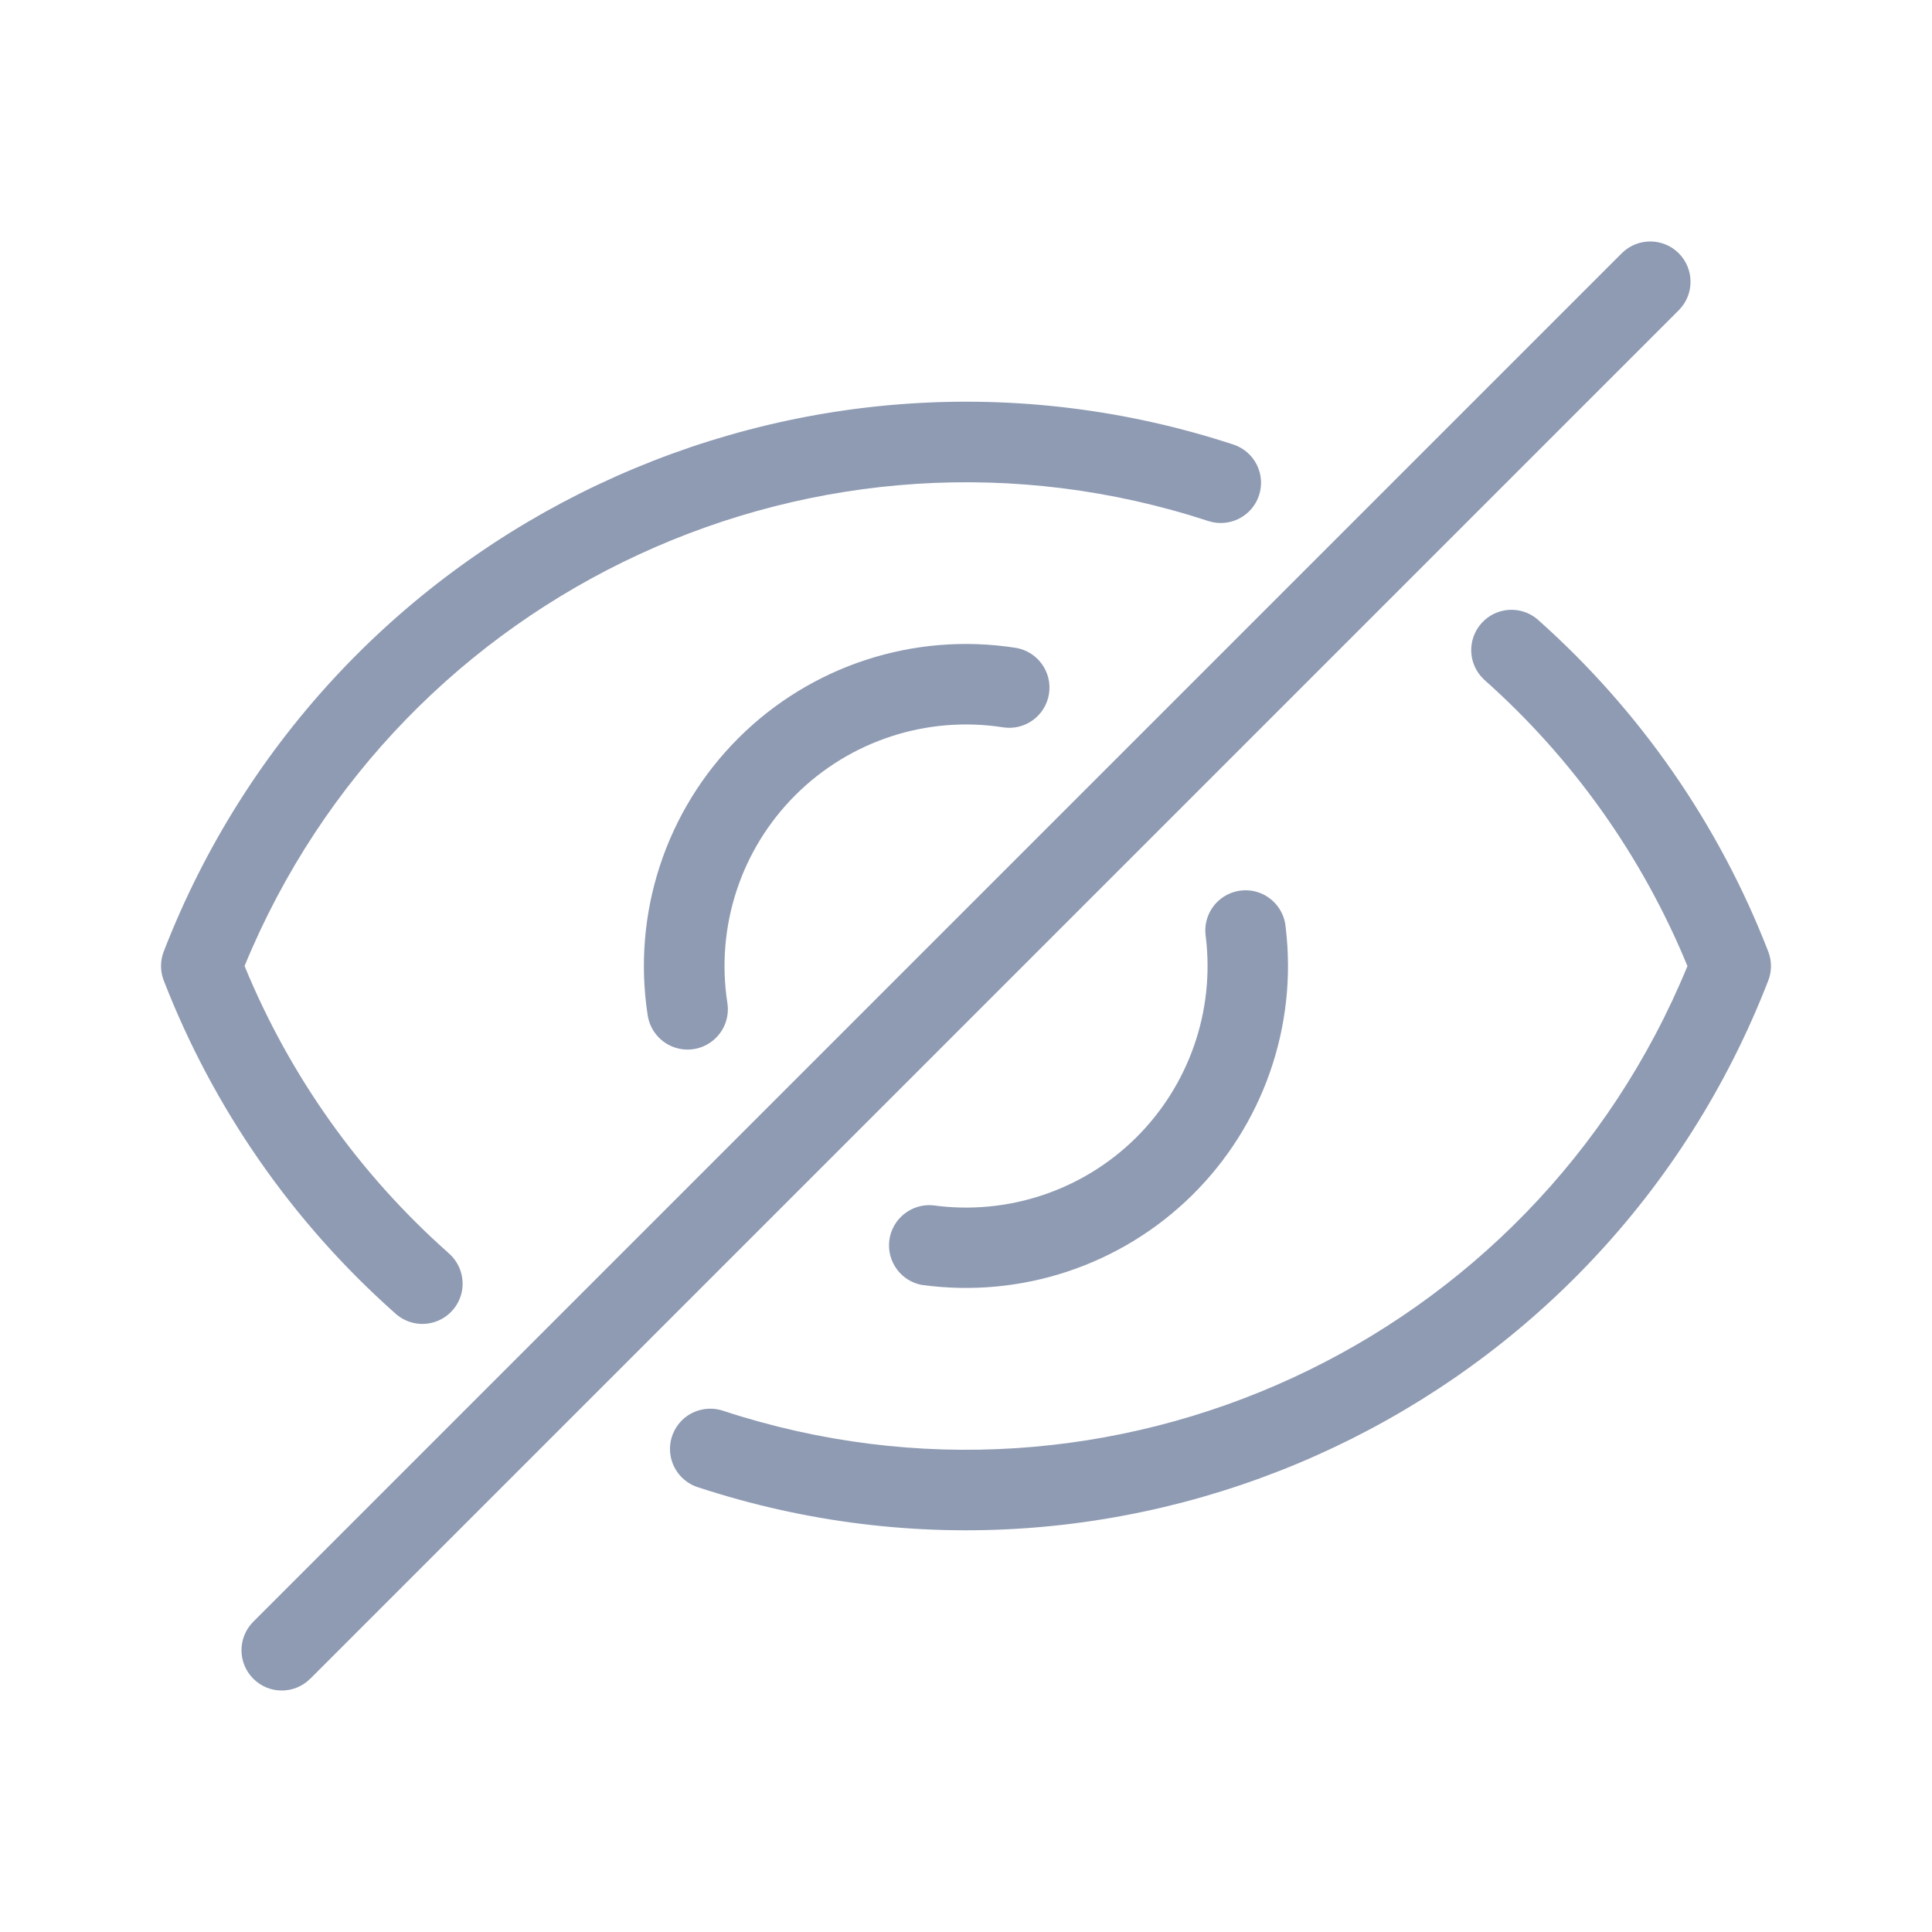
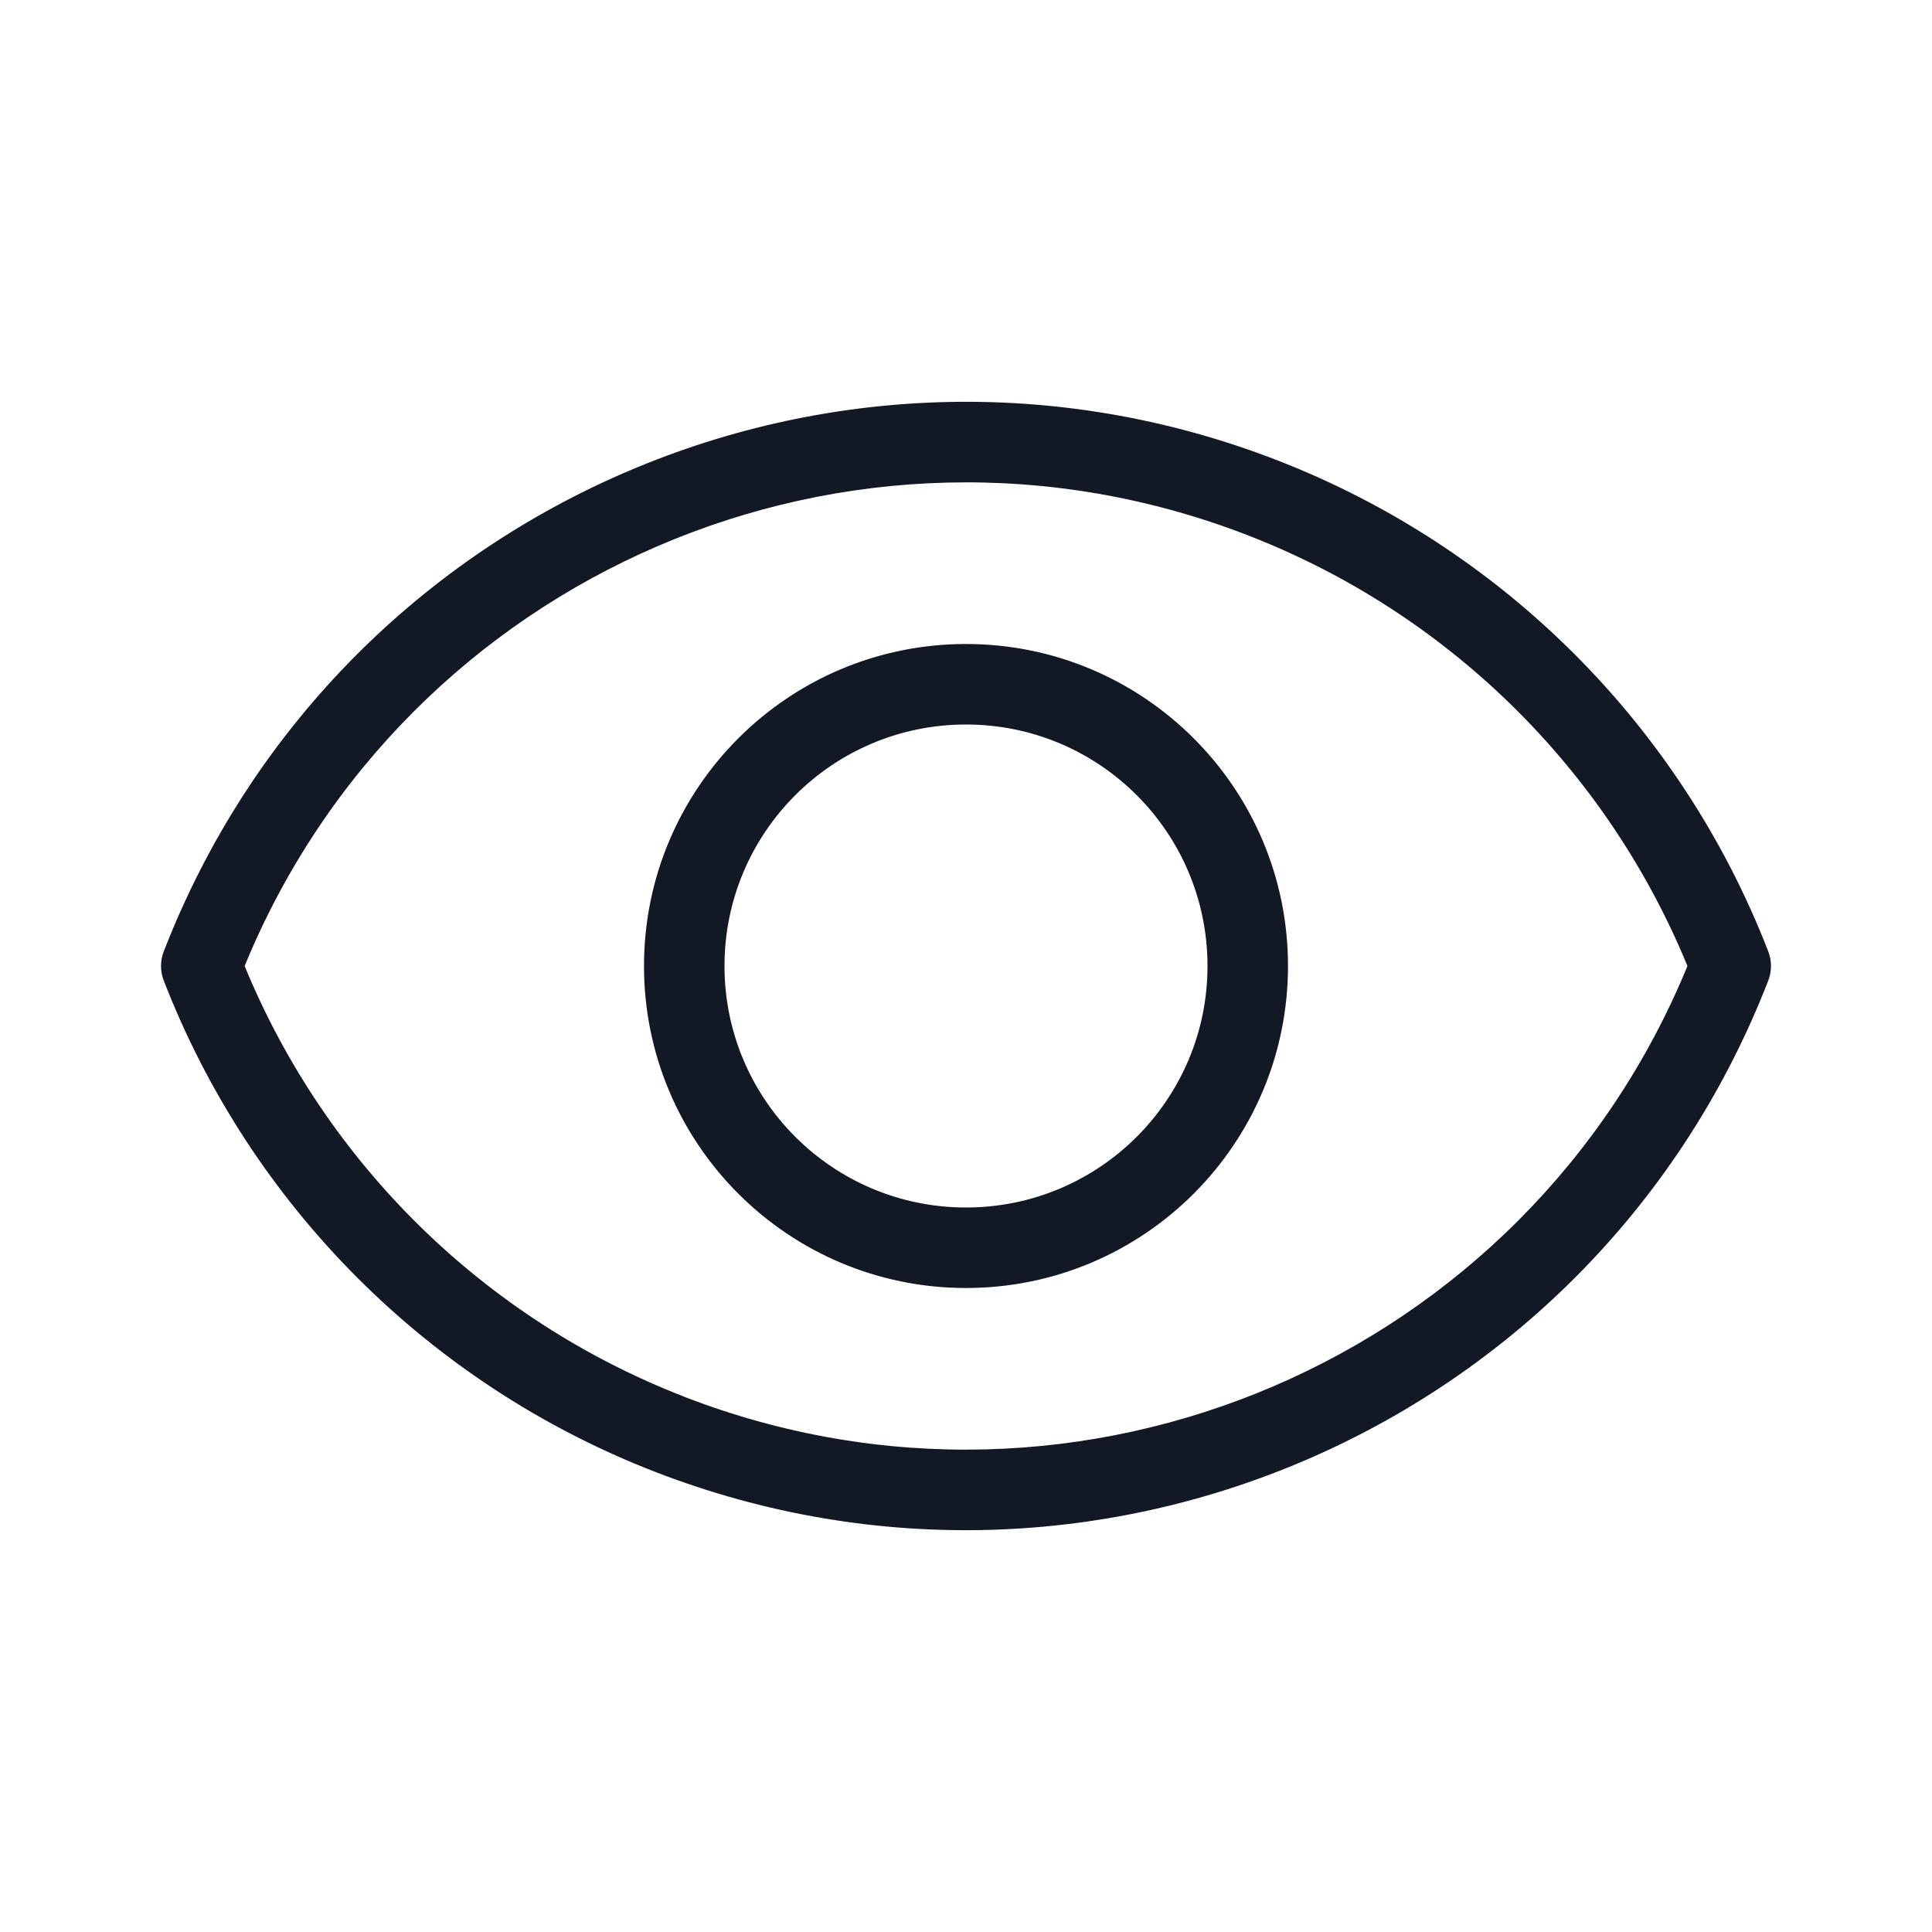
<svg xmlns="http://www.w3.org/2000/svg" width="24" height="24" viewBox="0 0 24 24" fill="none">
-   <path fill-rule="evenodd" clip-rule="evenodd" d="M5.567 15.562C5.707 15.679 5.772 15.863 5.738 16.041C5.703 16.22 5.574 16.366 5.4 16.422C5.227 16.478 5.037 16.435 4.904 16.31C3.632 15.181 2.649 13.765 2.034 12.18C1.989 12.064 1.989 11.936 2.034 11.82C4.09 6.512 9.943 3.756 15.327 5.524C15.586 5.613 15.726 5.893 15.64 6.153C15.555 6.413 15.276 6.556 15.015 6.474C10.197 4.893 4.965 7.31 3.038 12C3.599 13.365 4.464 14.583 5.568 15.562H5.567ZM12.62 8.048C12.89 8.094 13.073 8.348 13.031 8.618C12.989 8.889 12.737 9.075 12.466 9.036C11.519 8.887 10.559 9.2 9.881 9.877C9.202 10.554 8.889 11.514 9.036 12.461C9.063 12.638 8.994 12.816 8.854 12.928C8.715 13.04 8.526 13.069 8.359 13.004C8.193 12.939 8.073 12.79 8.046 12.613C7.85 11.351 8.269 10.071 9.173 9.169C10.077 8.266 11.357 7.85 12.619 8.048H12.62ZM11.456 15.963C11.192 15.916 11.012 15.669 11.048 15.403C11.085 15.138 11.324 14.948 11.591 14.973C12.513 15.1 13.442 14.792 14.105 14.14C14.768 13.487 15.091 12.563 14.979 11.639C14.95 11.458 15.022 11.276 15.167 11.164C15.312 11.052 15.507 11.028 15.675 11.102C15.842 11.177 15.956 11.336 15.971 11.519C16.12 12.75 15.689 13.981 14.805 14.851C13.921 15.721 12.684 16.131 11.455 15.962L11.456 15.963ZM3.854 20.853C3.659 21.049 3.342 21.049 3.147 20.854C2.951 20.658 2.951 20.342 3.146 20.146L20.146 3.146C20.341 2.951 20.659 2.951 20.854 3.146C21.049 3.342 21.049 3.659 20.854 3.854L3.854 20.854V20.853ZM18.433 8.439C18.236 8.254 18.223 7.946 18.402 7.744C18.581 7.541 18.888 7.518 19.096 7.691C20.368 8.82 21.352 10.236 21.966 11.821C22.011 11.937 22.011 12.065 21.966 12.181C19.909 17.488 14.057 20.244 8.673 18.476C8.501 18.422 8.372 18.28 8.334 18.104C8.296 17.927 8.357 17.745 8.491 17.625C8.626 17.506 8.815 17.468 8.985 17.526C13.803 19.108 19.035 16.692 20.962 12.001C20.401 10.637 19.536 9.418 18.432 8.439H18.433Z" fill="#8F9BB3" />
+   <path fill-rule="evenodd" clip-rule="evenodd" d="M2.034 11.82C4.168 6.315 10.36 3.583 15.864 5.717C18.665 6.803 20.88 9.018 21.966 11.819C22.011 11.935 22.011 12.065 21.966 12.181C19.832 17.685 13.64 20.417 8.136 18.283C5.335 17.197 3.12 14.982 2.034 12.181C1.989 12.065 1.989 11.935 2.034 11.819V11.82ZM8.497 17.35C13.426 19.261 18.963 16.868 20.962 12C19.952 9.544 17.978 7.61 15.502 6.65C10.575 4.739 5.038 7.132 3.039 12C4.049 14.456 6.023 16.39 8.499 17.35H8.497ZM12 16C9.791 16 8 14.209 8 12C8 9.791 9.791 8 12 8C14.209 8 16 9.791 16 12C16 14.209 14.209 16 12 16ZM12 15C13.657 15 15 13.657 15 12C15 10.343 13.657 9 12 9C10.343 9 9 10.343 9 12C9 13.657 10.343 15 12 15Z" fill="#121924" />
</svg>
